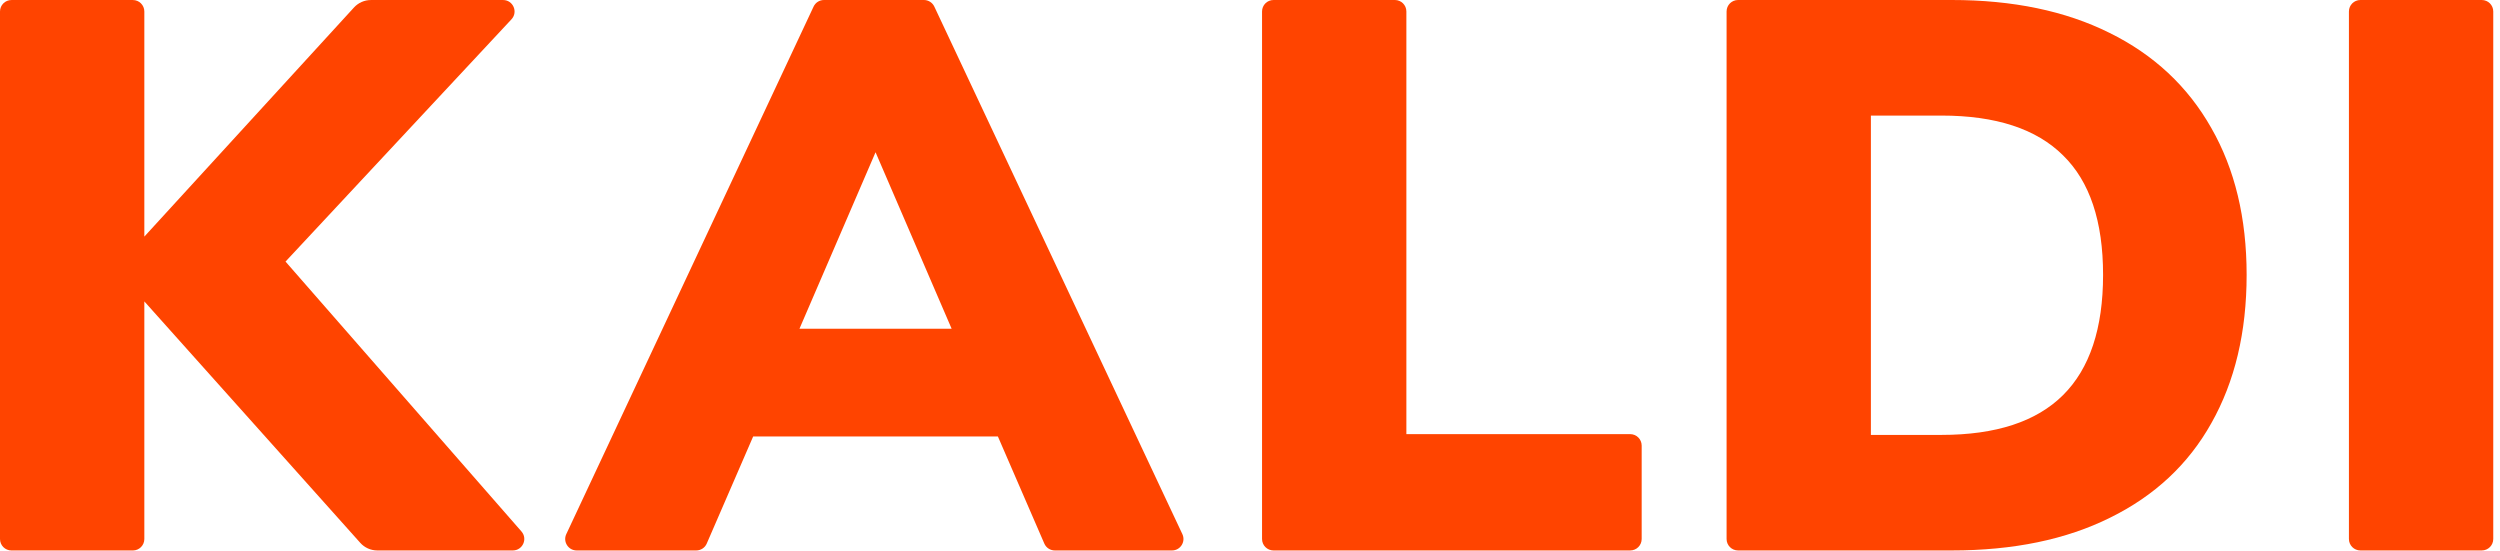
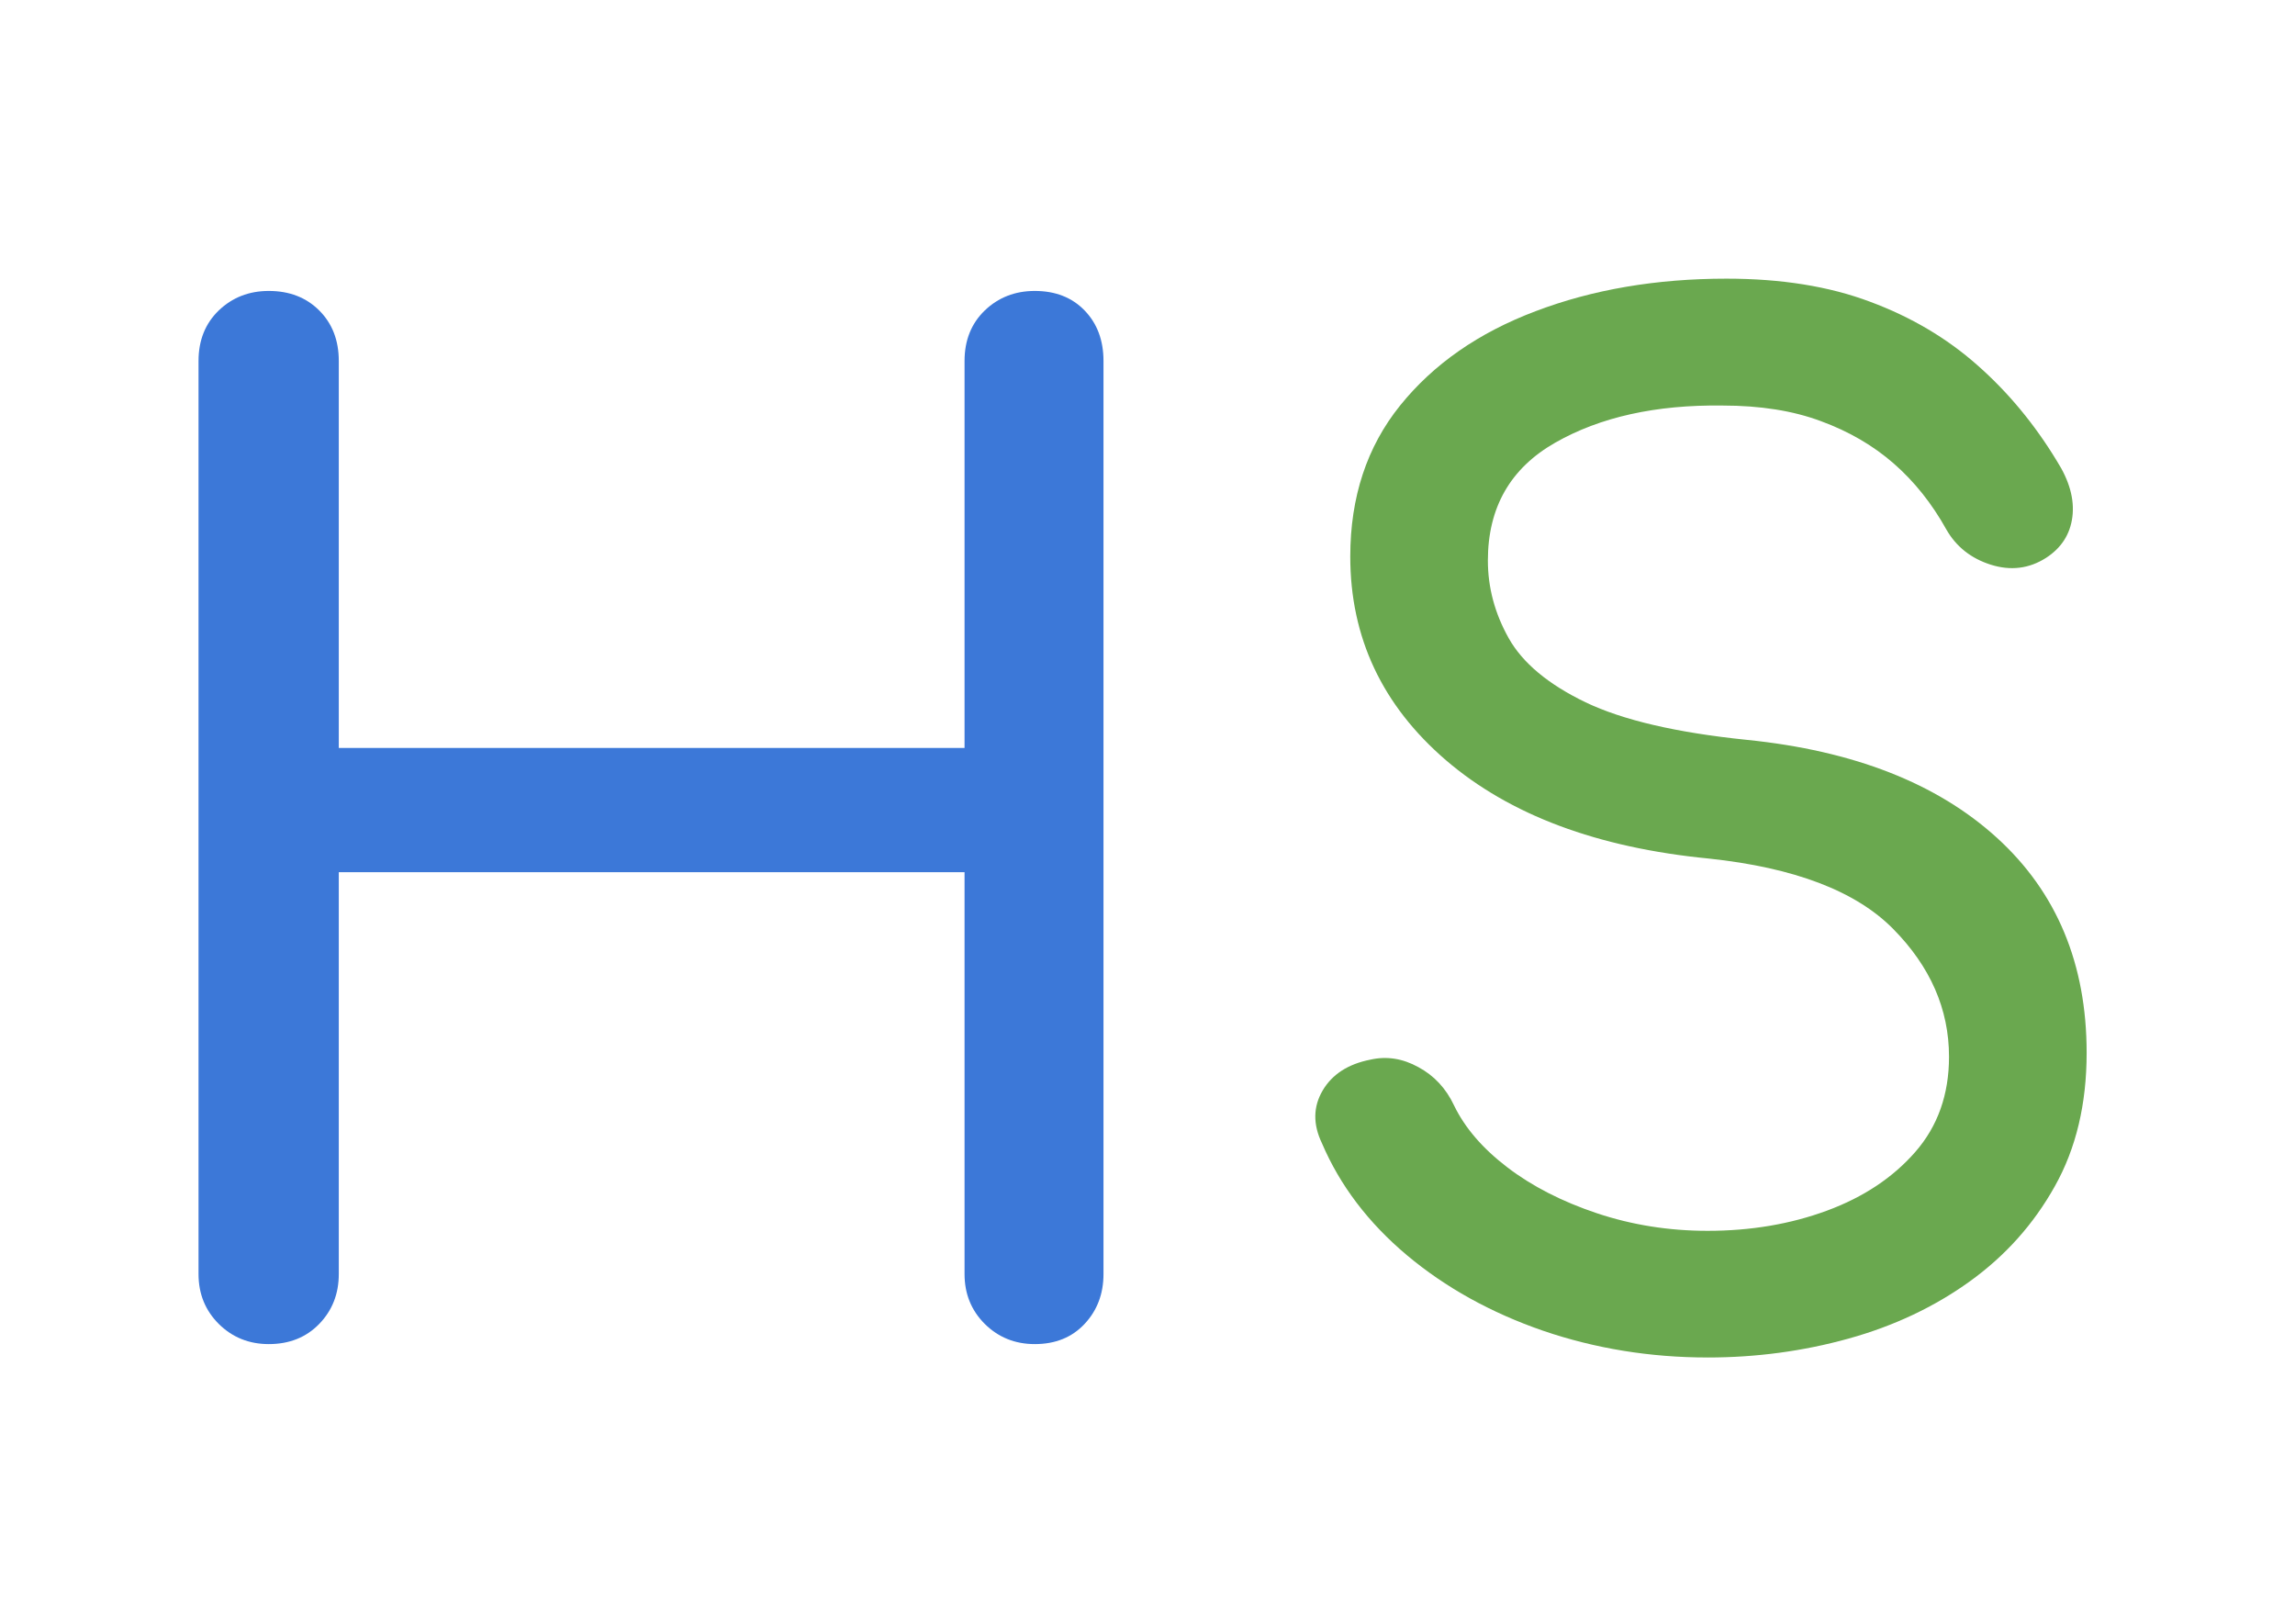
- <svg xmlns="http://www.w3.org/2000/svg" xmlns:xlink="http://www.w3.org/1999/xlink" viewBox="0 0 109 24">
-   <g transform="translate(-1470)">
-     <g style="mix-blend-mode:normal" transform="translate(1470)" fill="#f40">
-       <use xlink:href="#b" style="mix-blend-mode:normal" />
-       <use xlink:href="#c" style="mix-blend-mode:normal" />
-       <use xlink:href="#d" style="mix-blend-mode:normal" />
-       <use xlink:href="#e" style="mix-blend-mode:normal" />
-       <use xlink:href="#f" style="mix-blend-mode:normal" />
-     </g>
+ <svg xmlns="http://www.w3.org/2000/svg" version="1.1" viewBox="0.0 0.0 163.378 115.596" fill="none" stroke="none" stroke-linecap="square" stroke-miterlimit="10">
+   <clipPath id="p.0">
+     <path d="m0 0l163.378 0l0 115.596l-163.378 0l0 -115.596z" clip-rule="nonzero" />
+   </clipPath>
+   <g clip-path="url(#p.0)">
+     <path fill="#000000" fill-opacity="0.0" d="m0 0l163.378 0l0 115.596l-163.378 0z" fill-rule="evenodd" />
+     <path fill="#000000" fill-opacity="0.0" d="m-4.461 -5.479l170.646 0l0 118.362l-170.646 0z" fill-rule="evenodd" />
+     <path fill="#3c78d8" d="m19.133 95.681q-2.109 0 -3.562 -1.438q-1.438 -1.438 -1.438 -3.547l0 -65.0q0 -2.203 1.438 -3.594q1.453 -1.391 3.562 -1.391q2.203 0 3.594 1.391q1.391 1.391 1.391 3.594l0 27.547l44.547 0l0 -27.547q0 -2.203 1.438 -3.594q1.453 -1.391 3.562 -1.391q2.203 0 3.547 1.391q1.344 1.391 1.344 3.594l0 65.0q0 2.109 -1.344 3.547q-1.344 1.438 -3.547 1.438q-2.109 0 -3.562 -1.438q-1.438 -1.438 -1.438 -3.547l0 -28.609l-44.547 0l0 28.609q0 2.109 -1.391 3.547q-1.391 1.438 -3.594 1.438z" fill-rule="nonzero" />
+     <path fill="#6aa84f" d="m121.562 96.634q-6.141 0 -11.719 -1.906q-5.562 -1.922 -9.688 -5.375q-4.125 -3.469 -6.047 -7.969q-0.969 -2.016 0.047 -3.75q1.016 -1.734 3.406 -2.203q1.734 -0.391 3.406 0.531q1.688 0.906 2.547 2.734q1.156 2.391 3.797 4.406q2.641 2.016 6.375 3.266q3.75 1.25 7.875 1.25q4.609 0 8.5 -1.438q3.891 -1.438 6.281 -4.172q2.406 -2.75 2.406 -6.781q0 -5.078 -3.984 -9.109q-3.984 -4.031 -13.109 -5q-11.906 -1.156 -18.719 -7.0q-6.812 -5.859 -6.812 -14.5q0 -6.344 3.547 -10.75q3.562 -4.422 9.656 -6.719q6.094 -2.312 13.578 -2.312q5.859 0 10.219 1.641q4.375 1.625 7.641 4.516q3.266 2.875 5.656 6.813q1.344 2.109 1.109 3.984q-0.234 1.859 -1.875 2.922q-1.812 1.156 -3.938 0.484q-2.109 -0.672 -3.156 -2.5q-1.547 -2.781 -3.75 -4.703q-2.203 -1.922 -5.188 -3.016q-2.969 -1.109 -7.0 -1.109q-7.109 -0.094 -11.906 2.641q-4.797 2.734 -4.797 8.391q0 2.891 1.484 5.531q1.484 2.641 5.469 4.562q3.984 1.906 11.469 2.672q11.422 1.156 17.812 6.969q6.391 5.812 6.391 15.312q0 5.469 -2.266 9.5q-2.25 4.031 -6.047 6.766q-3.797 2.734 -8.641 4.078q-4.844 1.344 -10.031 1.344z" fill-rule="nonzero" />
  </g>
-   <defs>
-     <path id="b" d="M22.735 23.171c.283.323.053.829-.376.829h-5.907c-.285 0-.556-.121-.745-.333l-9.414-10.526v10.36c0 .276-.224.5-.5.5h-5.293c-.276 0-.5-.224-.5-.5v-23c0-.276.224-.5.5-.5h5.293c.276 0 .5.224.5.5v9.815l9.141-9.99c.19-.207.457-.325.738-.325h5.762c.437 0 .664.521.366.841l-9.851 10.563 10.287 11.767z" />
-     <path id="c" d="M45.991 24c-.199 0-.38-.118-.459-.301l-2.024-4.669h-10.67l-2.024 4.669c-.079.183-.259.301-.459.301h-5.212c-.366 0-.608-.381-.453-.712l10.782-23c.082-.176.259-.288.453-.288h4.358c.194 0 .37.112.453.287l10.815 23c.156.332-.086.713-.452.713h-5.108zm-11.135-9.668h6.635l-3.317-7.694-3.317 7.694z" />
-     <path id="d" d="M55.525 24c-.276 0-.5-.224-.5-.5v-23c0-.276.224-.5.5-.5h5.293c.276 0 .5.224.5.5v18.428h9.759c.276 0 .5.224.5.5v4.072c0 .276-.224.5-.5.5h-15.552z" />
-     <path id="e" d="M75.279.5c0-.276.224-.5.5-.5h9.315c2.667 0 4.959.477 6.874 1.43 1.938.953 3.42 2.338 4.446 4.153 1.026 1.793 1.539 3.926 1.539 6.4 0 2.496-.513 4.652-1.539 6.468-1.003 1.793-2.474 3.166-4.412 4.119-1.915.953-4.218 1.43-6.908 1.43h-9.315c-.276 0-.5-.224-.5-.5v-23zm9.37 18.462c2.371 0 4.138-.579 5.301-1.736 1.163-1.157 1.744-2.905 1.744-5.242 0-2.338-.581-4.074-1.744-5.209-1.163-1.157-2.93-1.736-5.301-1.736h-3.078v13.923h3.078z" />
-     <path id="f" d="M102.913 24c-.276 0-.5-.224-.5-.5v-23c0-.276.224-.5.5-.5h5.293c.276 0 .5.224.5.5v23c0 .276-.224.5-.5.5h-5.293z" />
-   </defs>
</svg>
